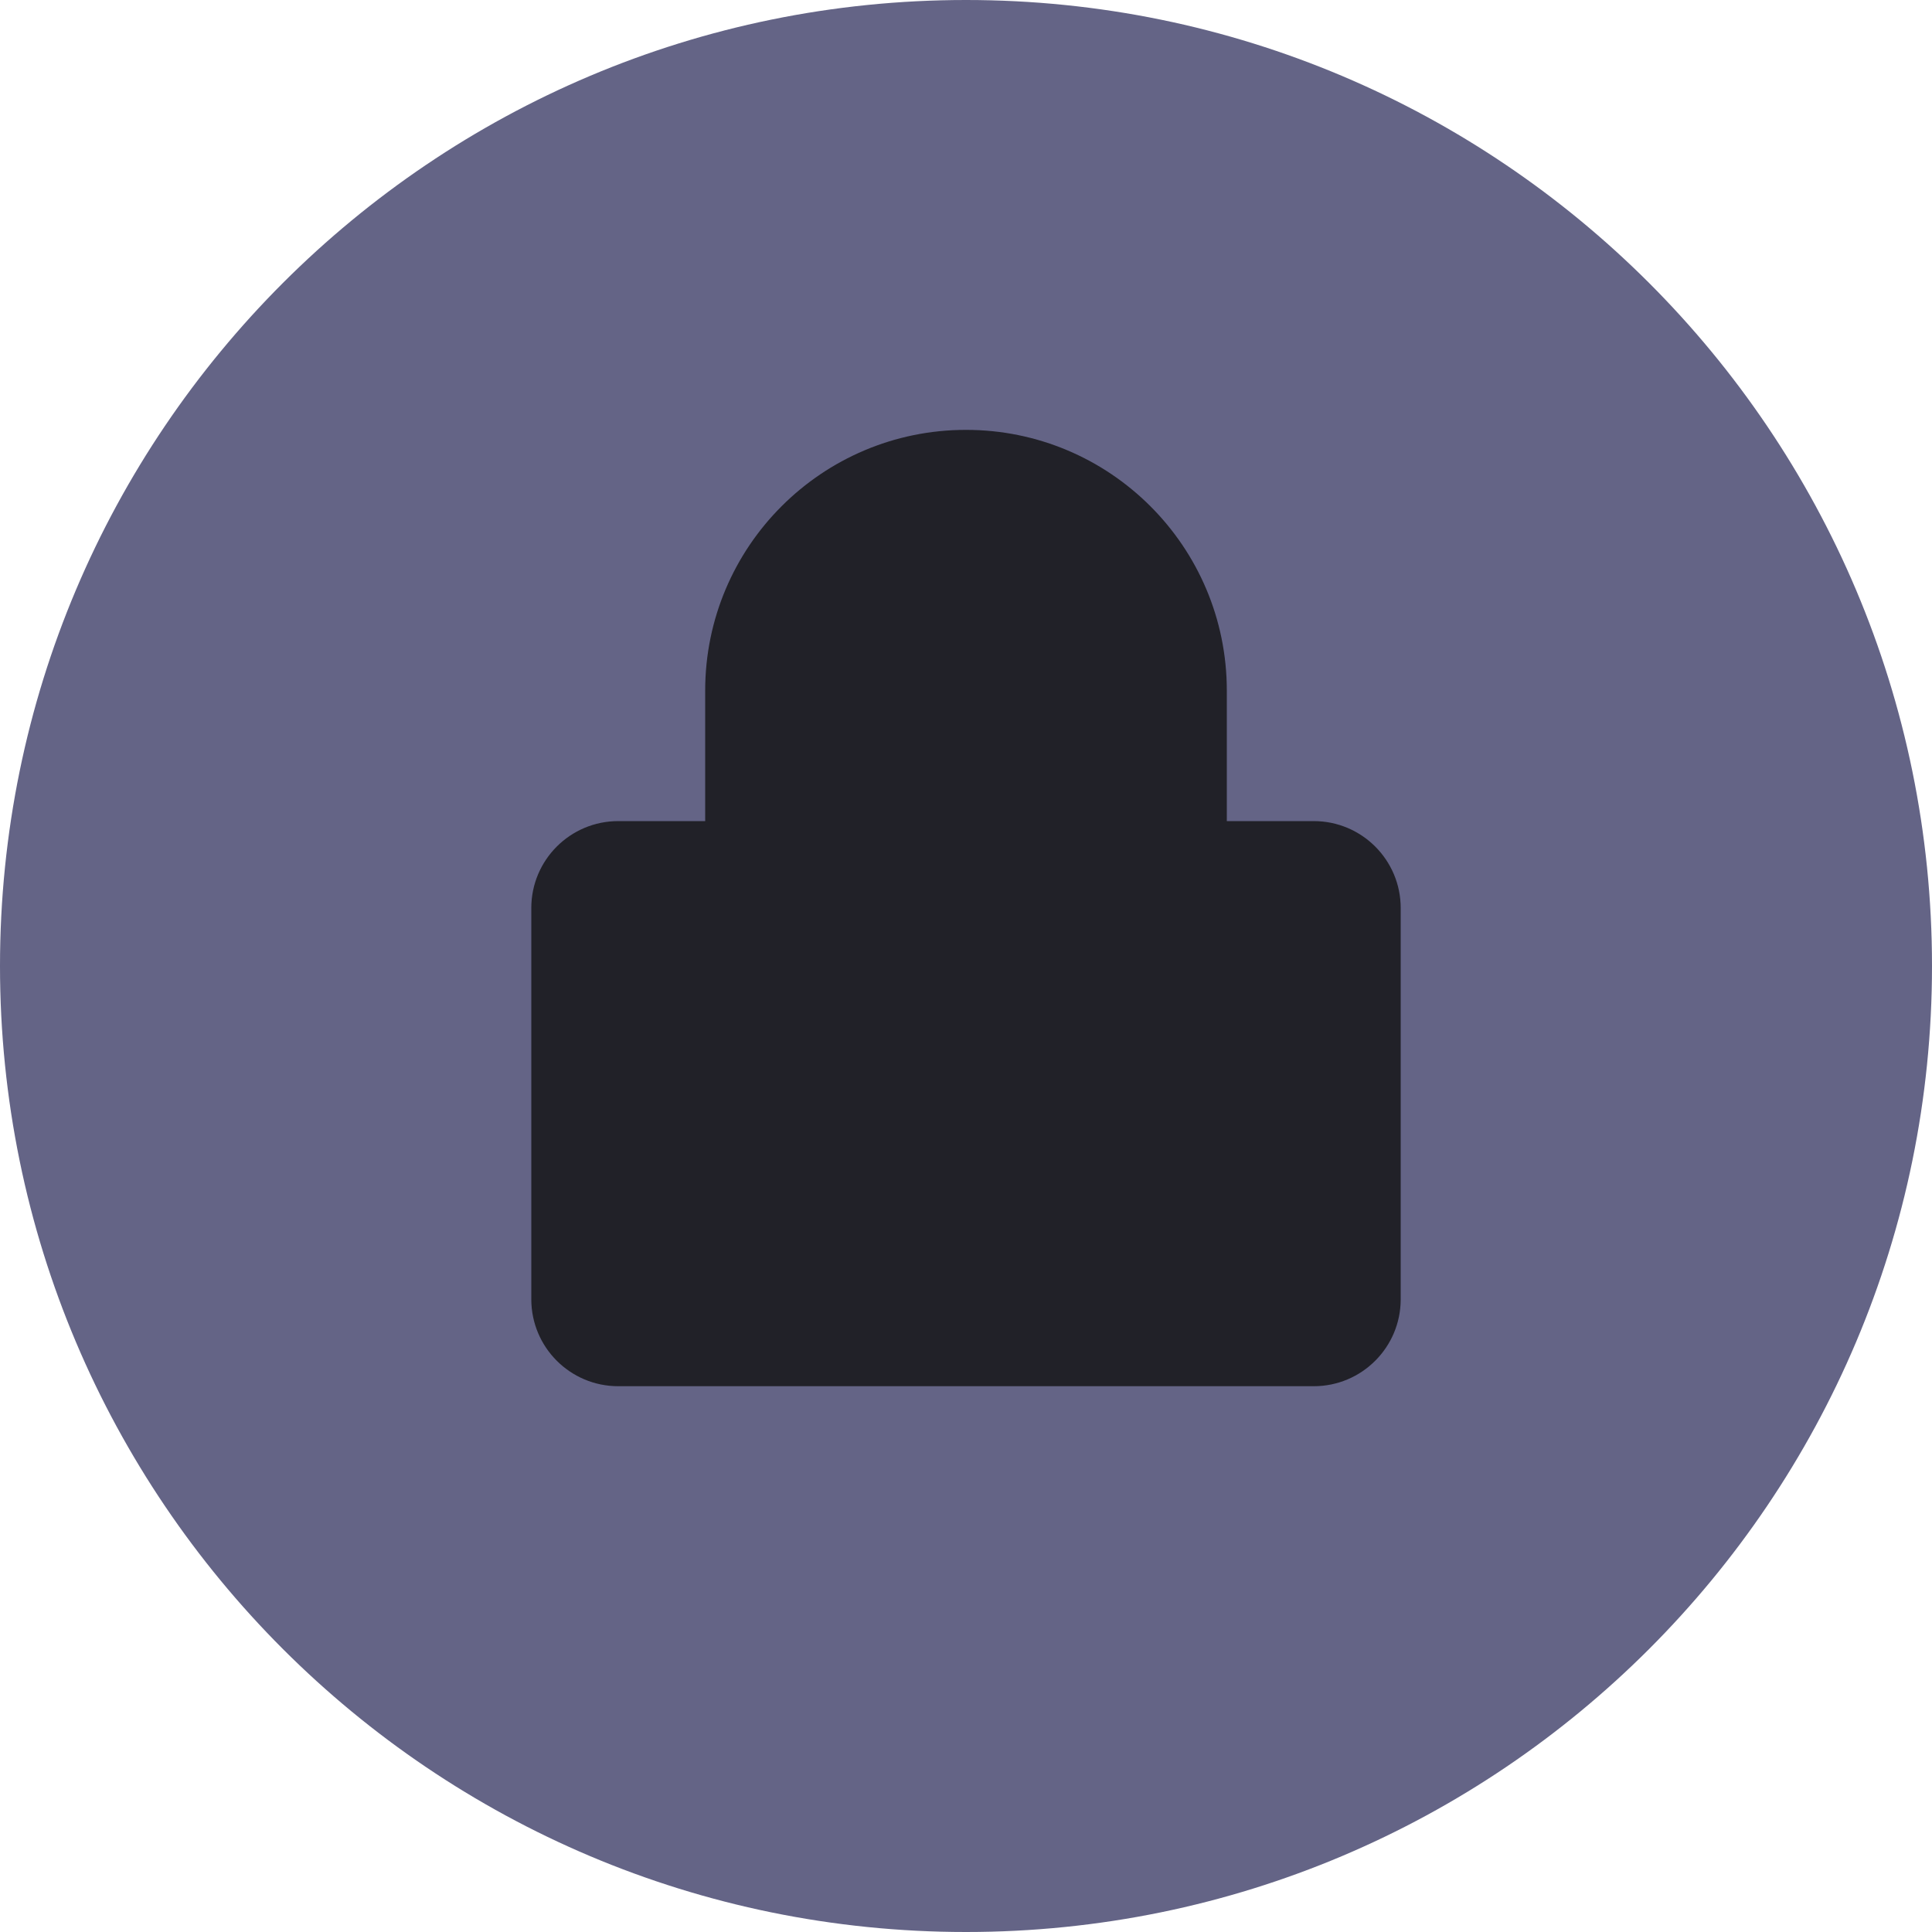
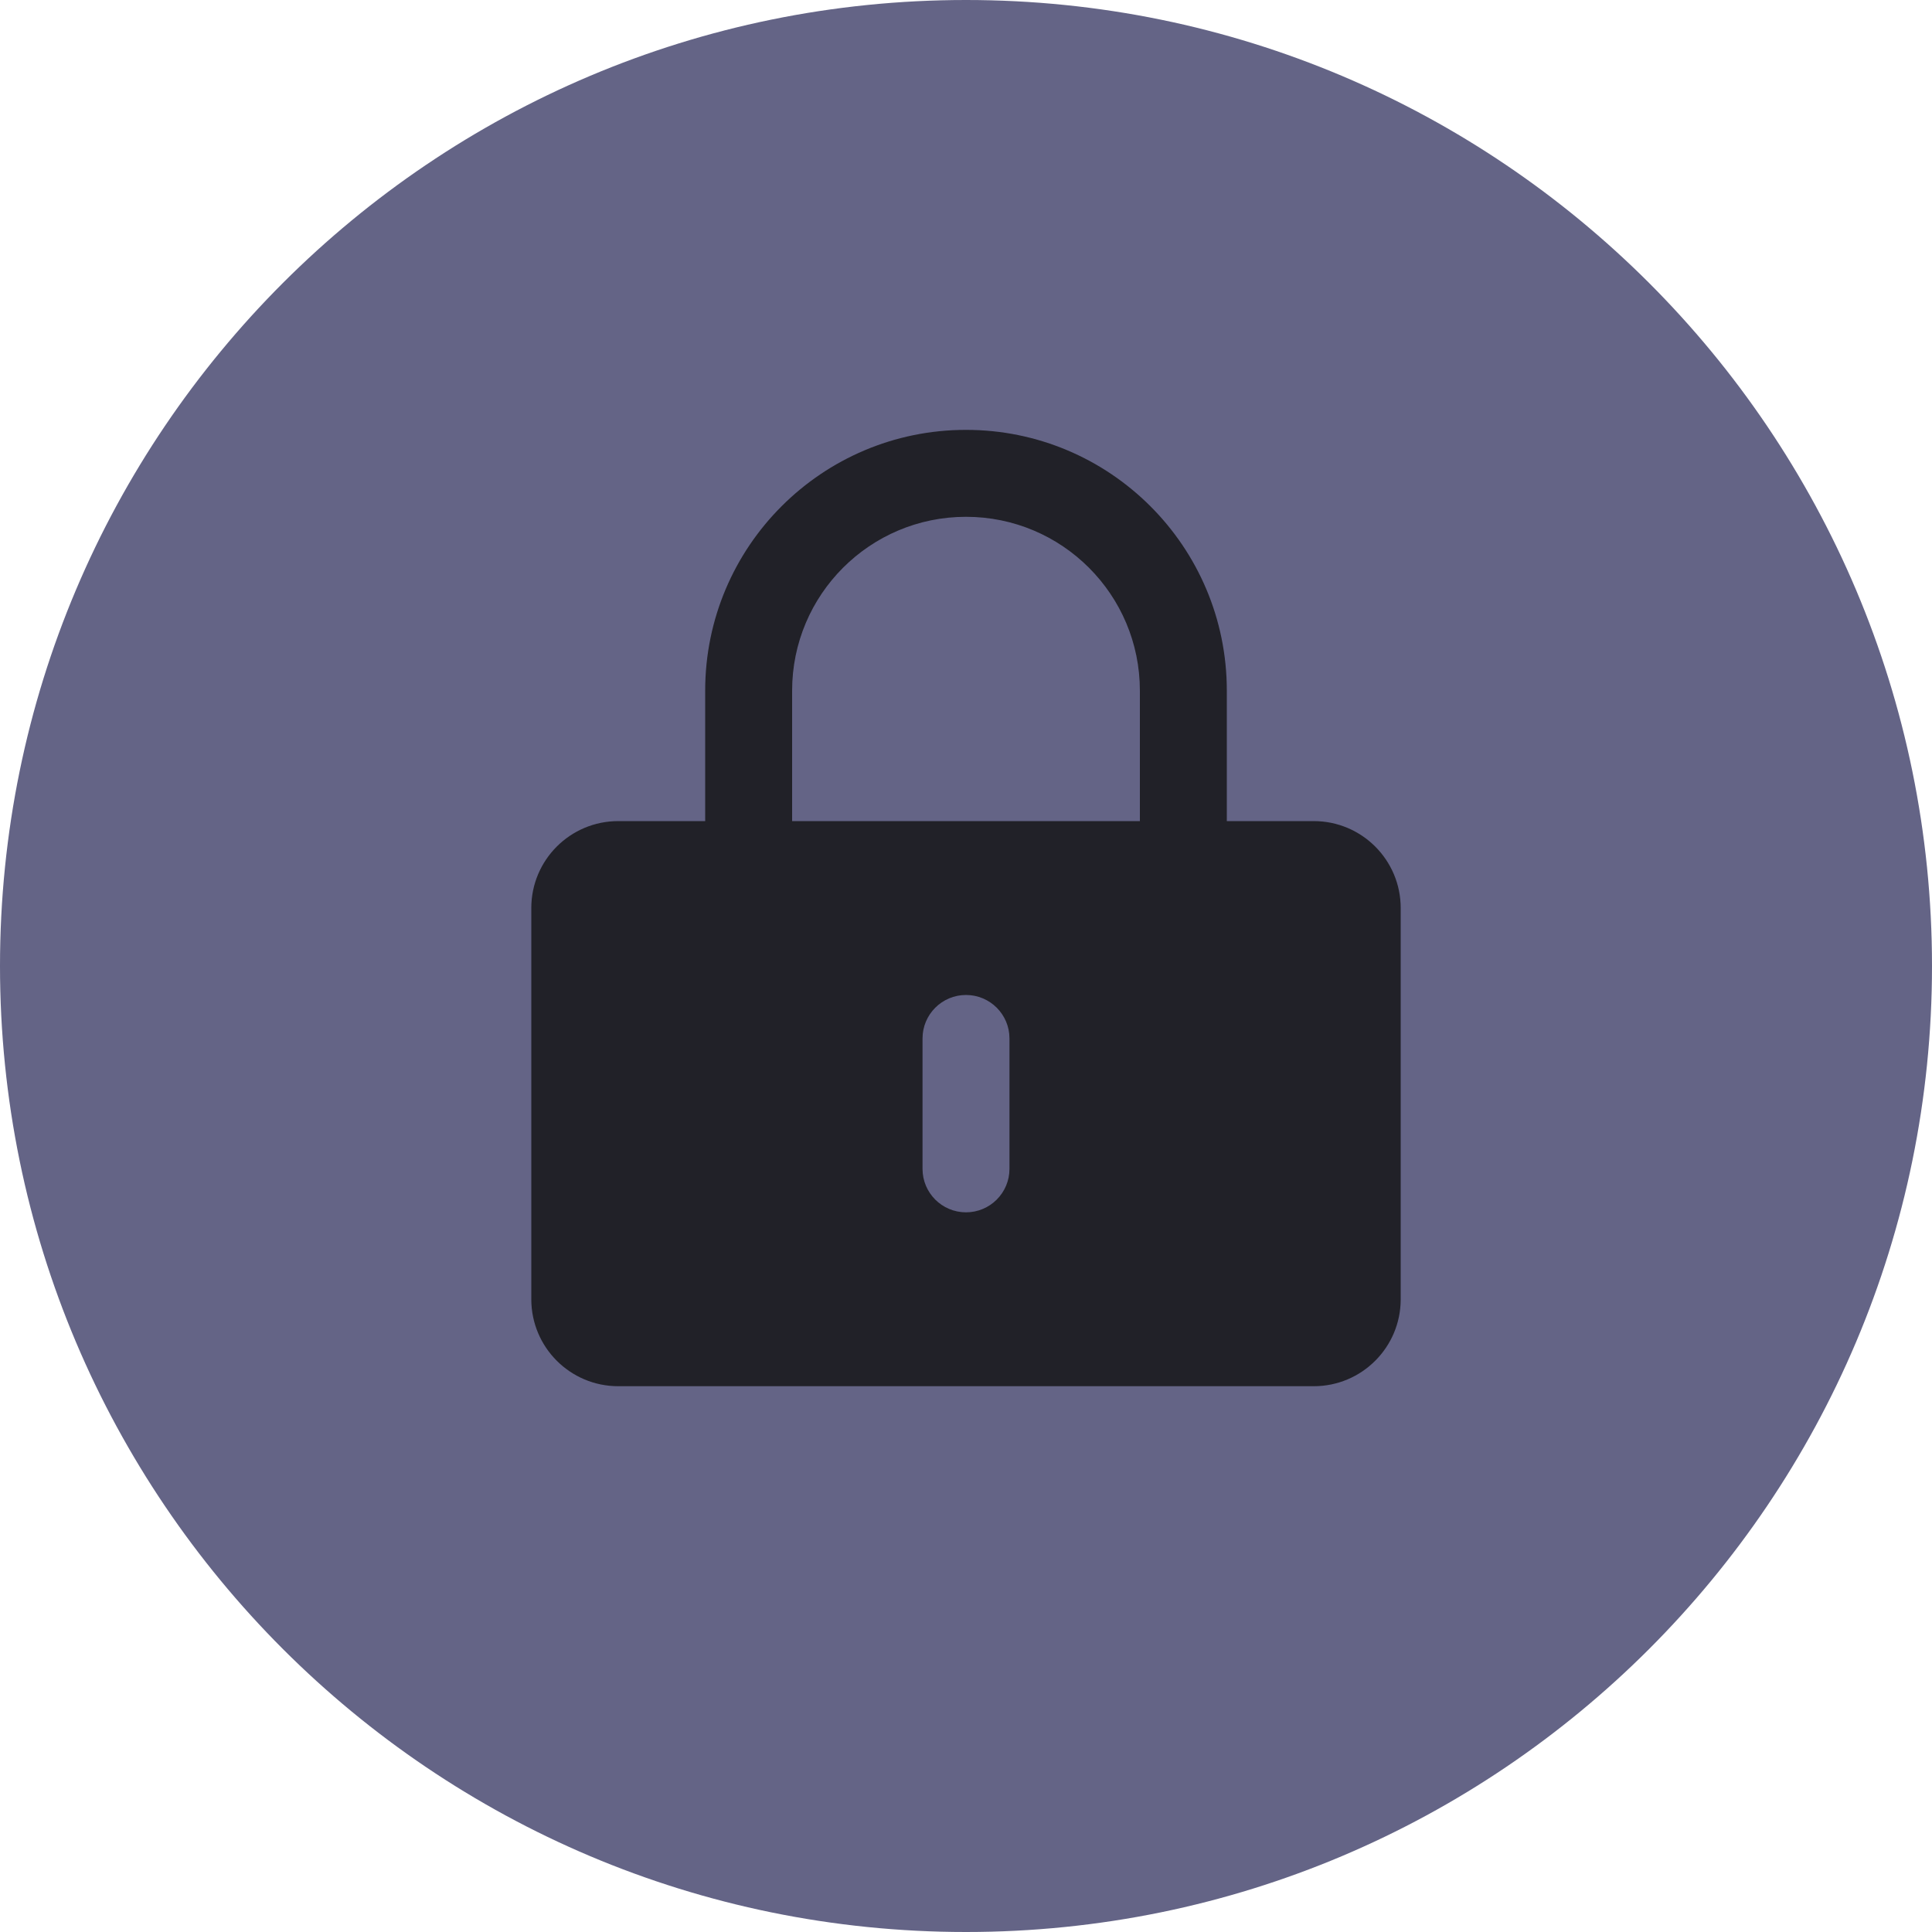
<svg xmlns="http://www.w3.org/2000/svg" width="100" height="100" viewBox="0 0 100 100" fill="none">
  <path d="M100 50C100 77.614 77.614 100 50 100C22.386 100 0 77.614 0 50C0 22.386 22.386 0 50 0C77.614 0 100 22.386 100 50Z" fill="#646486" />
-   <path fillRule="evenodd" clipRule="evenodd" d="M36.5 35.75V42.5H32C29.515 42.5 27.5 44.515 27.5 47V67.25C27.5 69.735 29.515 71.75 32 71.75H68C70.485 71.75 72.5 69.735 72.5 67.25V47C72.5 44.515 70.485 42.5 68 42.5H63.5V35.75C63.5 28.294 57.456 22.25 50 22.25C42.544 22.25 36.5 28.294 36.5 35.75ZM50 26.75C45.029 26.75 41 30.779 41 35.75V42.5H59V35.75C59 30.779 54.971 26.75 50 26.75ZM52.25 53.75C52.25 52.507 51.243 51.5 50 51.5C48.757 51.5 47.75 52.507 47.75 53.75V60.5C47.75 61.743 48.757 62.75 50 62.75C51.243 62.75 52.25 61.743 52.25 60.5V53.75Z" fill="#212128" />
+   <path fill-rule="evenodd" clip-rule="evenodd" d="M36.5 35.75V42.5H32C29.515 42.5 27.5 44.515 27.5 47V67.25C27.5 69.735 29.515 71.75 32 71.75H68C70.485 71.75 72.5 69.735 72.5 67.25V47C72.5 44.515 70.485 42.5 68 42.5H63.5V35.75C63.5 28.294 57.456 22.25 50 22.25C42.544 22.25 36.5 28.294 36.5 35.75ZM50 26.75C45.029 26.75 41 30.779 41 35.75V42.5H59V35.75C59 30.779 54.971 26.75 50 26.75ZM52.25 53.75C52.25 52.507 51.243 51.5 50 51.5C48.757 51.5 47.75 52.507 47.75 53.75V60.5C47.75 61.743 48.757 62.75 50 62.75C51.243 62.75 52.25 61.743 52.25 60.5V53.75Z" fill="#212128" />
</svg>
